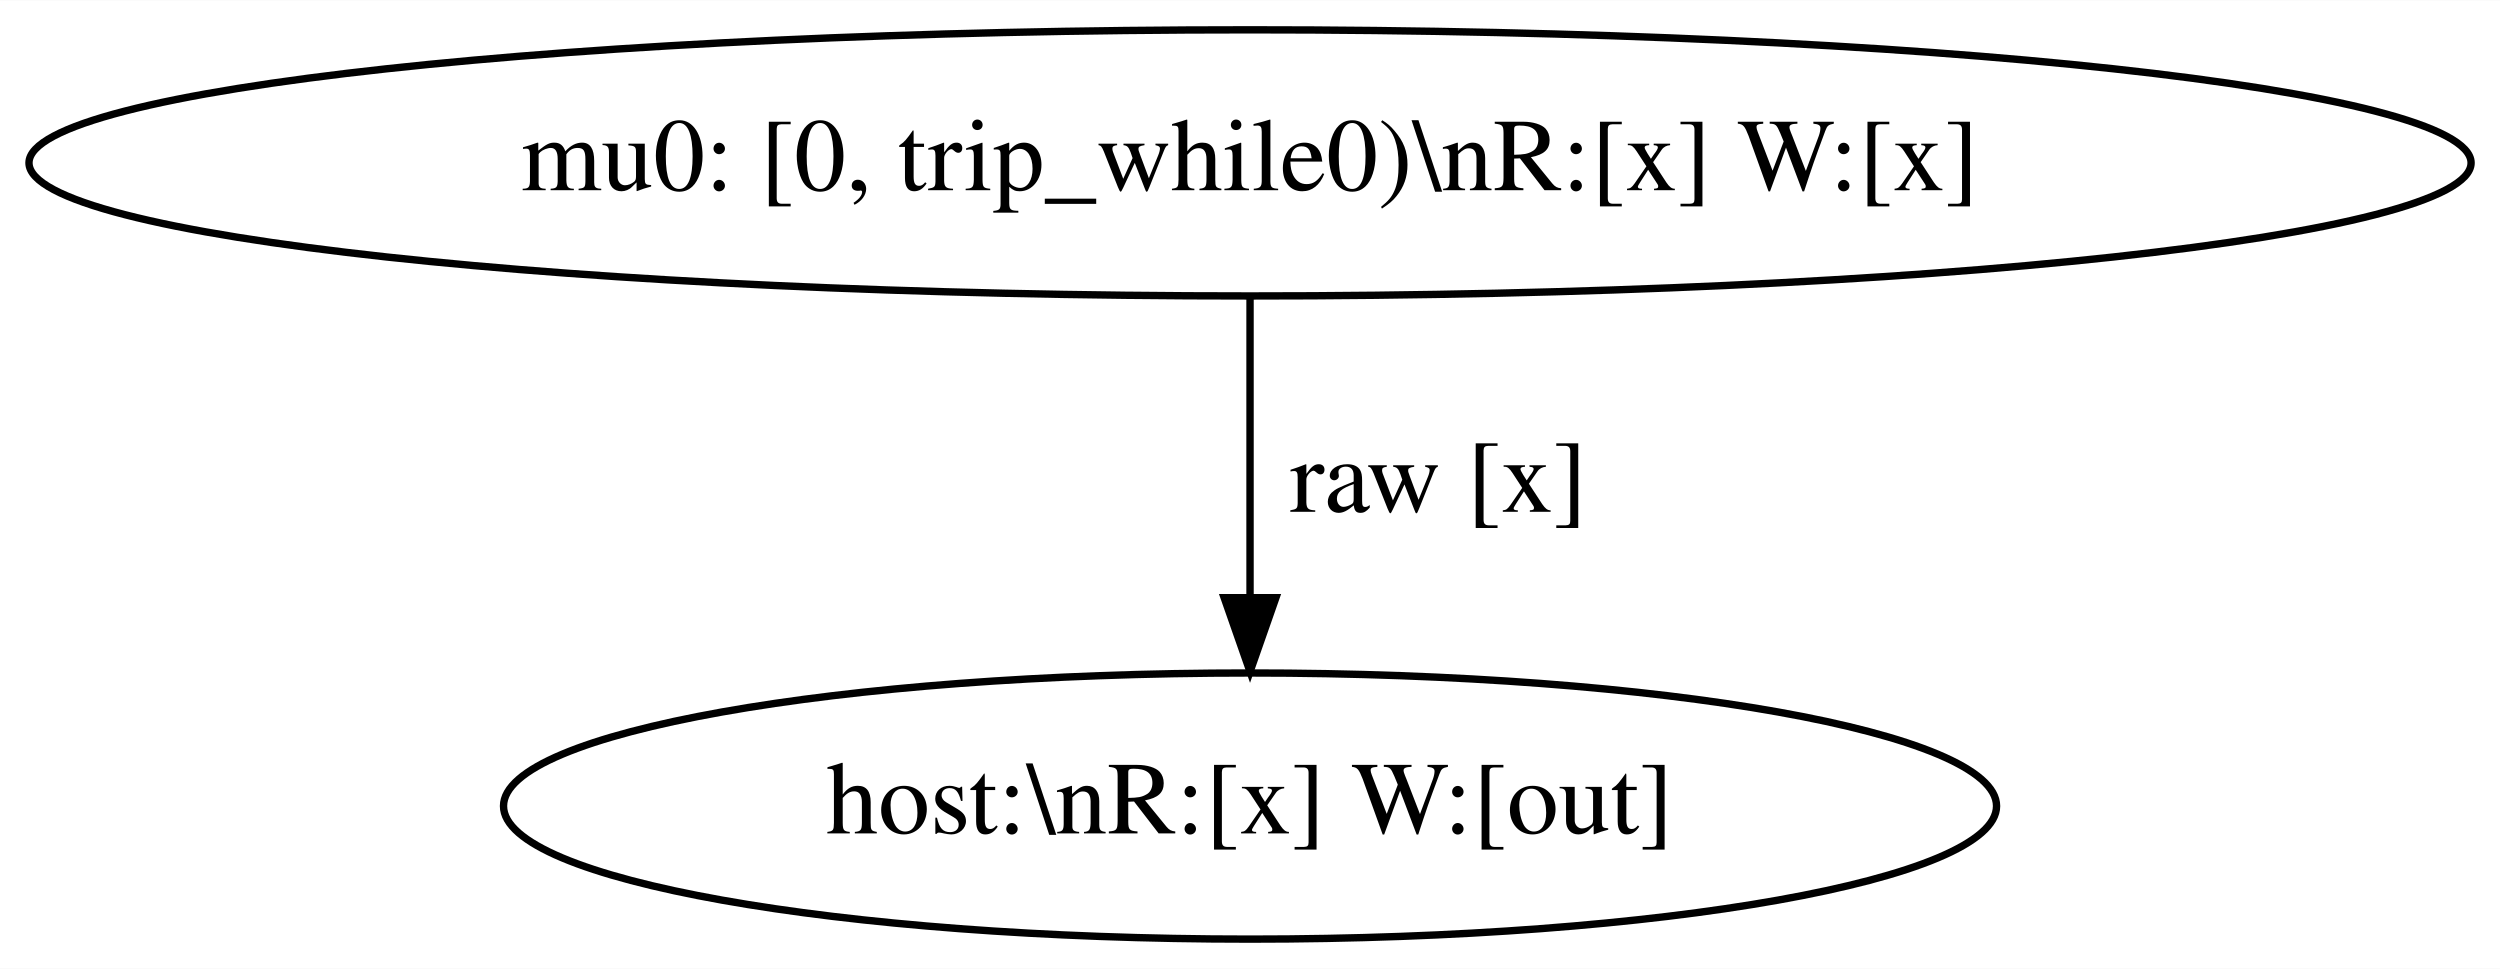
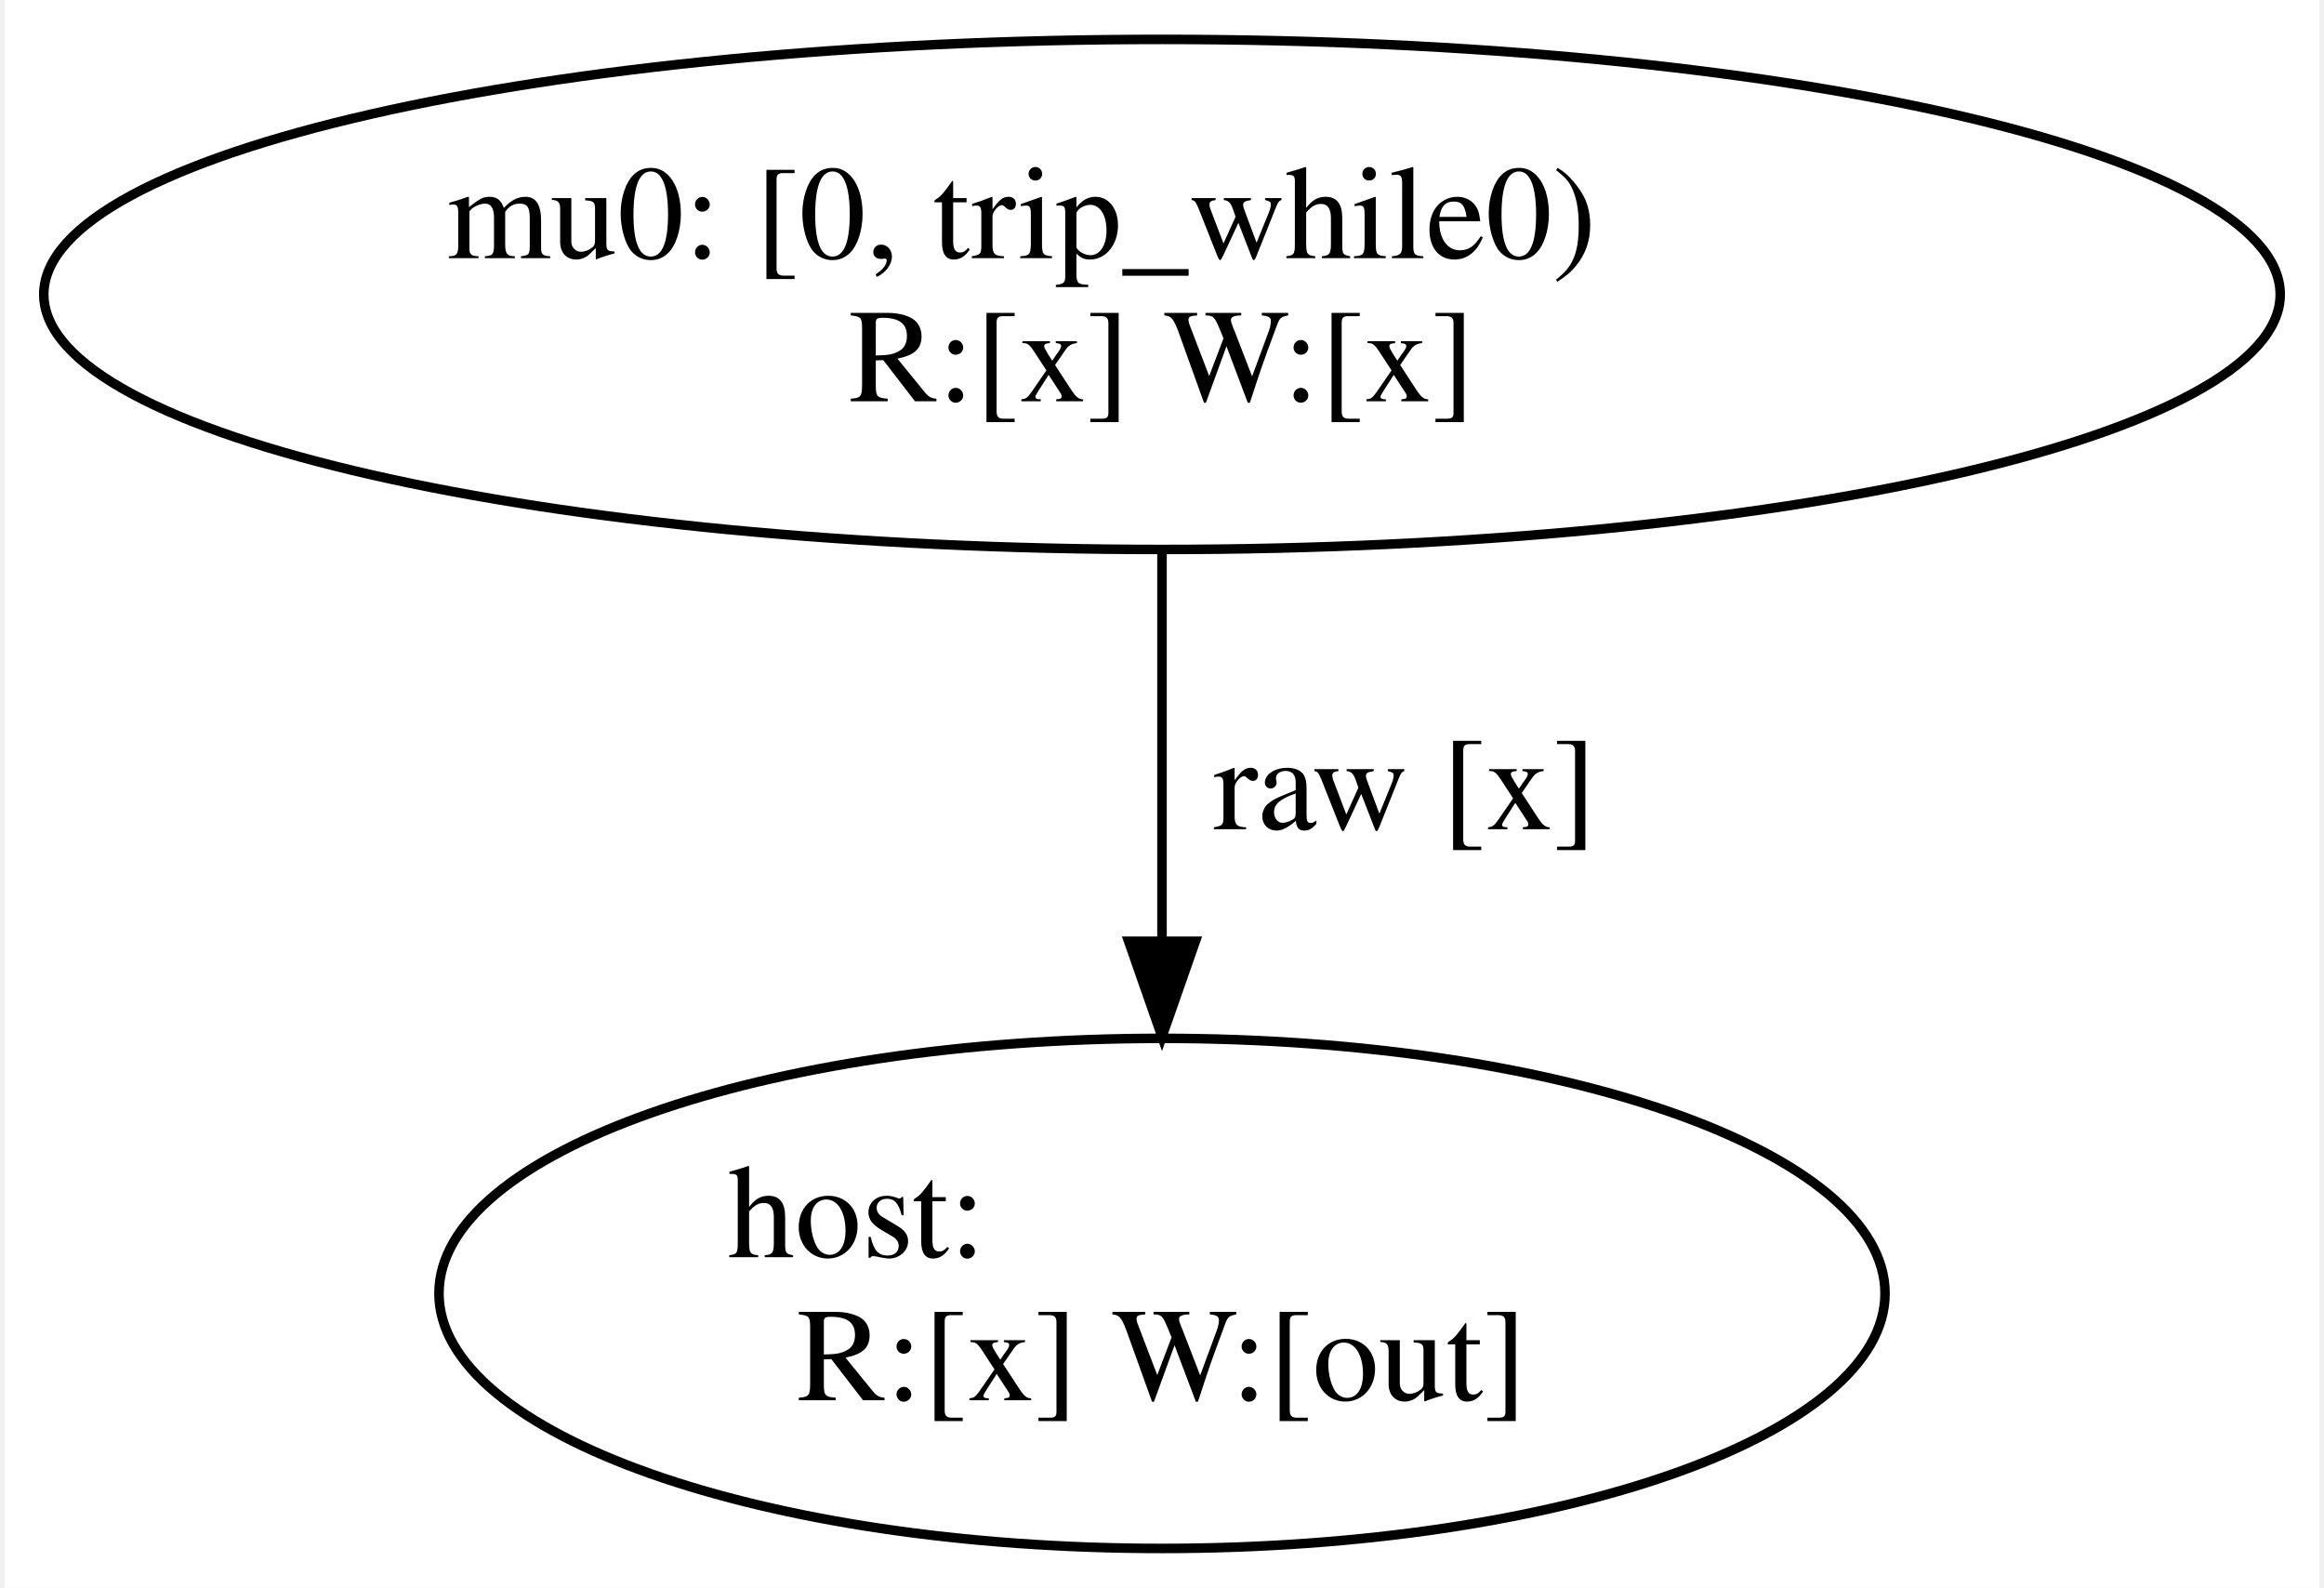
- <svg xmlns="http://www.w3.org/2000/svg" width="338pt" height="131pt" viewBox="0.00 0.00 338.17 131.00">
-   <g id="graph0" class="graph" transform="scale(1 1) rotate(0) translate(4 127)">
-     <polygon fill="white" stroke="transparent" points="-4,4 -4,-127 334.17,-127 334.17,4 -4,4" />
+ <svg xmlns="http://www.w3.org/2000/svg" width="243pt" height="166pt" viewBox="0.00 0.00 242.76 166.48">
+   <g id="graph0" class="graph" transform="scale(1 1) rotate(0) translate(4 162.48)">
+     <polygon fill="white" stroke="transparent" points="-4,4 -4,-162.48 238.76,-162.48 238.76,4 -4,4" />
    <g id="node1" class="node">
-       <ellipse fill="none" stroke="black" cx="165.09" cy="-18" rx="100.98" ry="18" />
-       <text text-anchor="middle" x="165.09" y="-14.3" font-family="Times,serif" font-size="14.00">host:\nR:[x] W:[out]</text>
+       <ellipse fill="none" stroke="black" cx="117.38" cy="-26.87" rx="75.82" ry="26.74" />
+       <text text-anchor="start" x="71.88" y="-30.67" font-family="Times,serif" font-size="14.00">host:</text>
+       <text text-anchor="middle" x="117.38" y="-15.67" font-family="Times,serif" font-size="14.00">R:[x] W:[out]</text>
    </g>
    <g id="node2" class="node">
-       <ellipse fill="none" stroke="black" cx="165.09" cy="-105" rx="165.17" ry="18" />
-       <text text-anchor="middle" x="165.09" y="-101.3" font-family="Times,serif" font-size="14.00">mu0: [0, trip_while0)\nR:[x] W:[x]</text>
+       <ellipse fill="none" stroke="black" cx="117.38" cy="-131.61" rx="117.26" ry="26.74" />
+       <text text-anchor="start" x="42.38" y="-135.41" font-family="Times,serif" font-size="14.00">mu0: [0, trip_while0)</text>
+       <text text-anchor="middle" x="117.38" y="-120.41" font-family="Times,serif" font-size="14.00">R:[x] W:[x]</text>
    </g>
    <g id="edge1" class="edge">
-       <path fill="none" stroke="black" d="M165.09,-86.8C165.09,-75.16 165.09,-59.55 165.09,-46.24" />
-       <polygon fill="black" stroke="black" points="168.59,-46.18 165.09,-36.18 161.59,-46.18 168.59,-46.18" />
-       <text text-anchor="middle" x="190.59" y="-57.8" font-family="Times,serif" font-size="14.00">raw [x]</text>
+       <path fill="none" stroke="black" d="M117.38,-104.68C117.38,-92.4 117.38,-77.51 117.38,-64.12" />
+       <polygon fill="black" stroke="black" points="120.88,-63.79 117.38,-53.79 113.88,-63.79 120.88,-63.79" />
+       <text text-anchor="middle" x="142.88" y="-75.54" font-family="Times,serif" font-size="14.00">raw [x]</text>
    </g>
  </g>
</svg>
